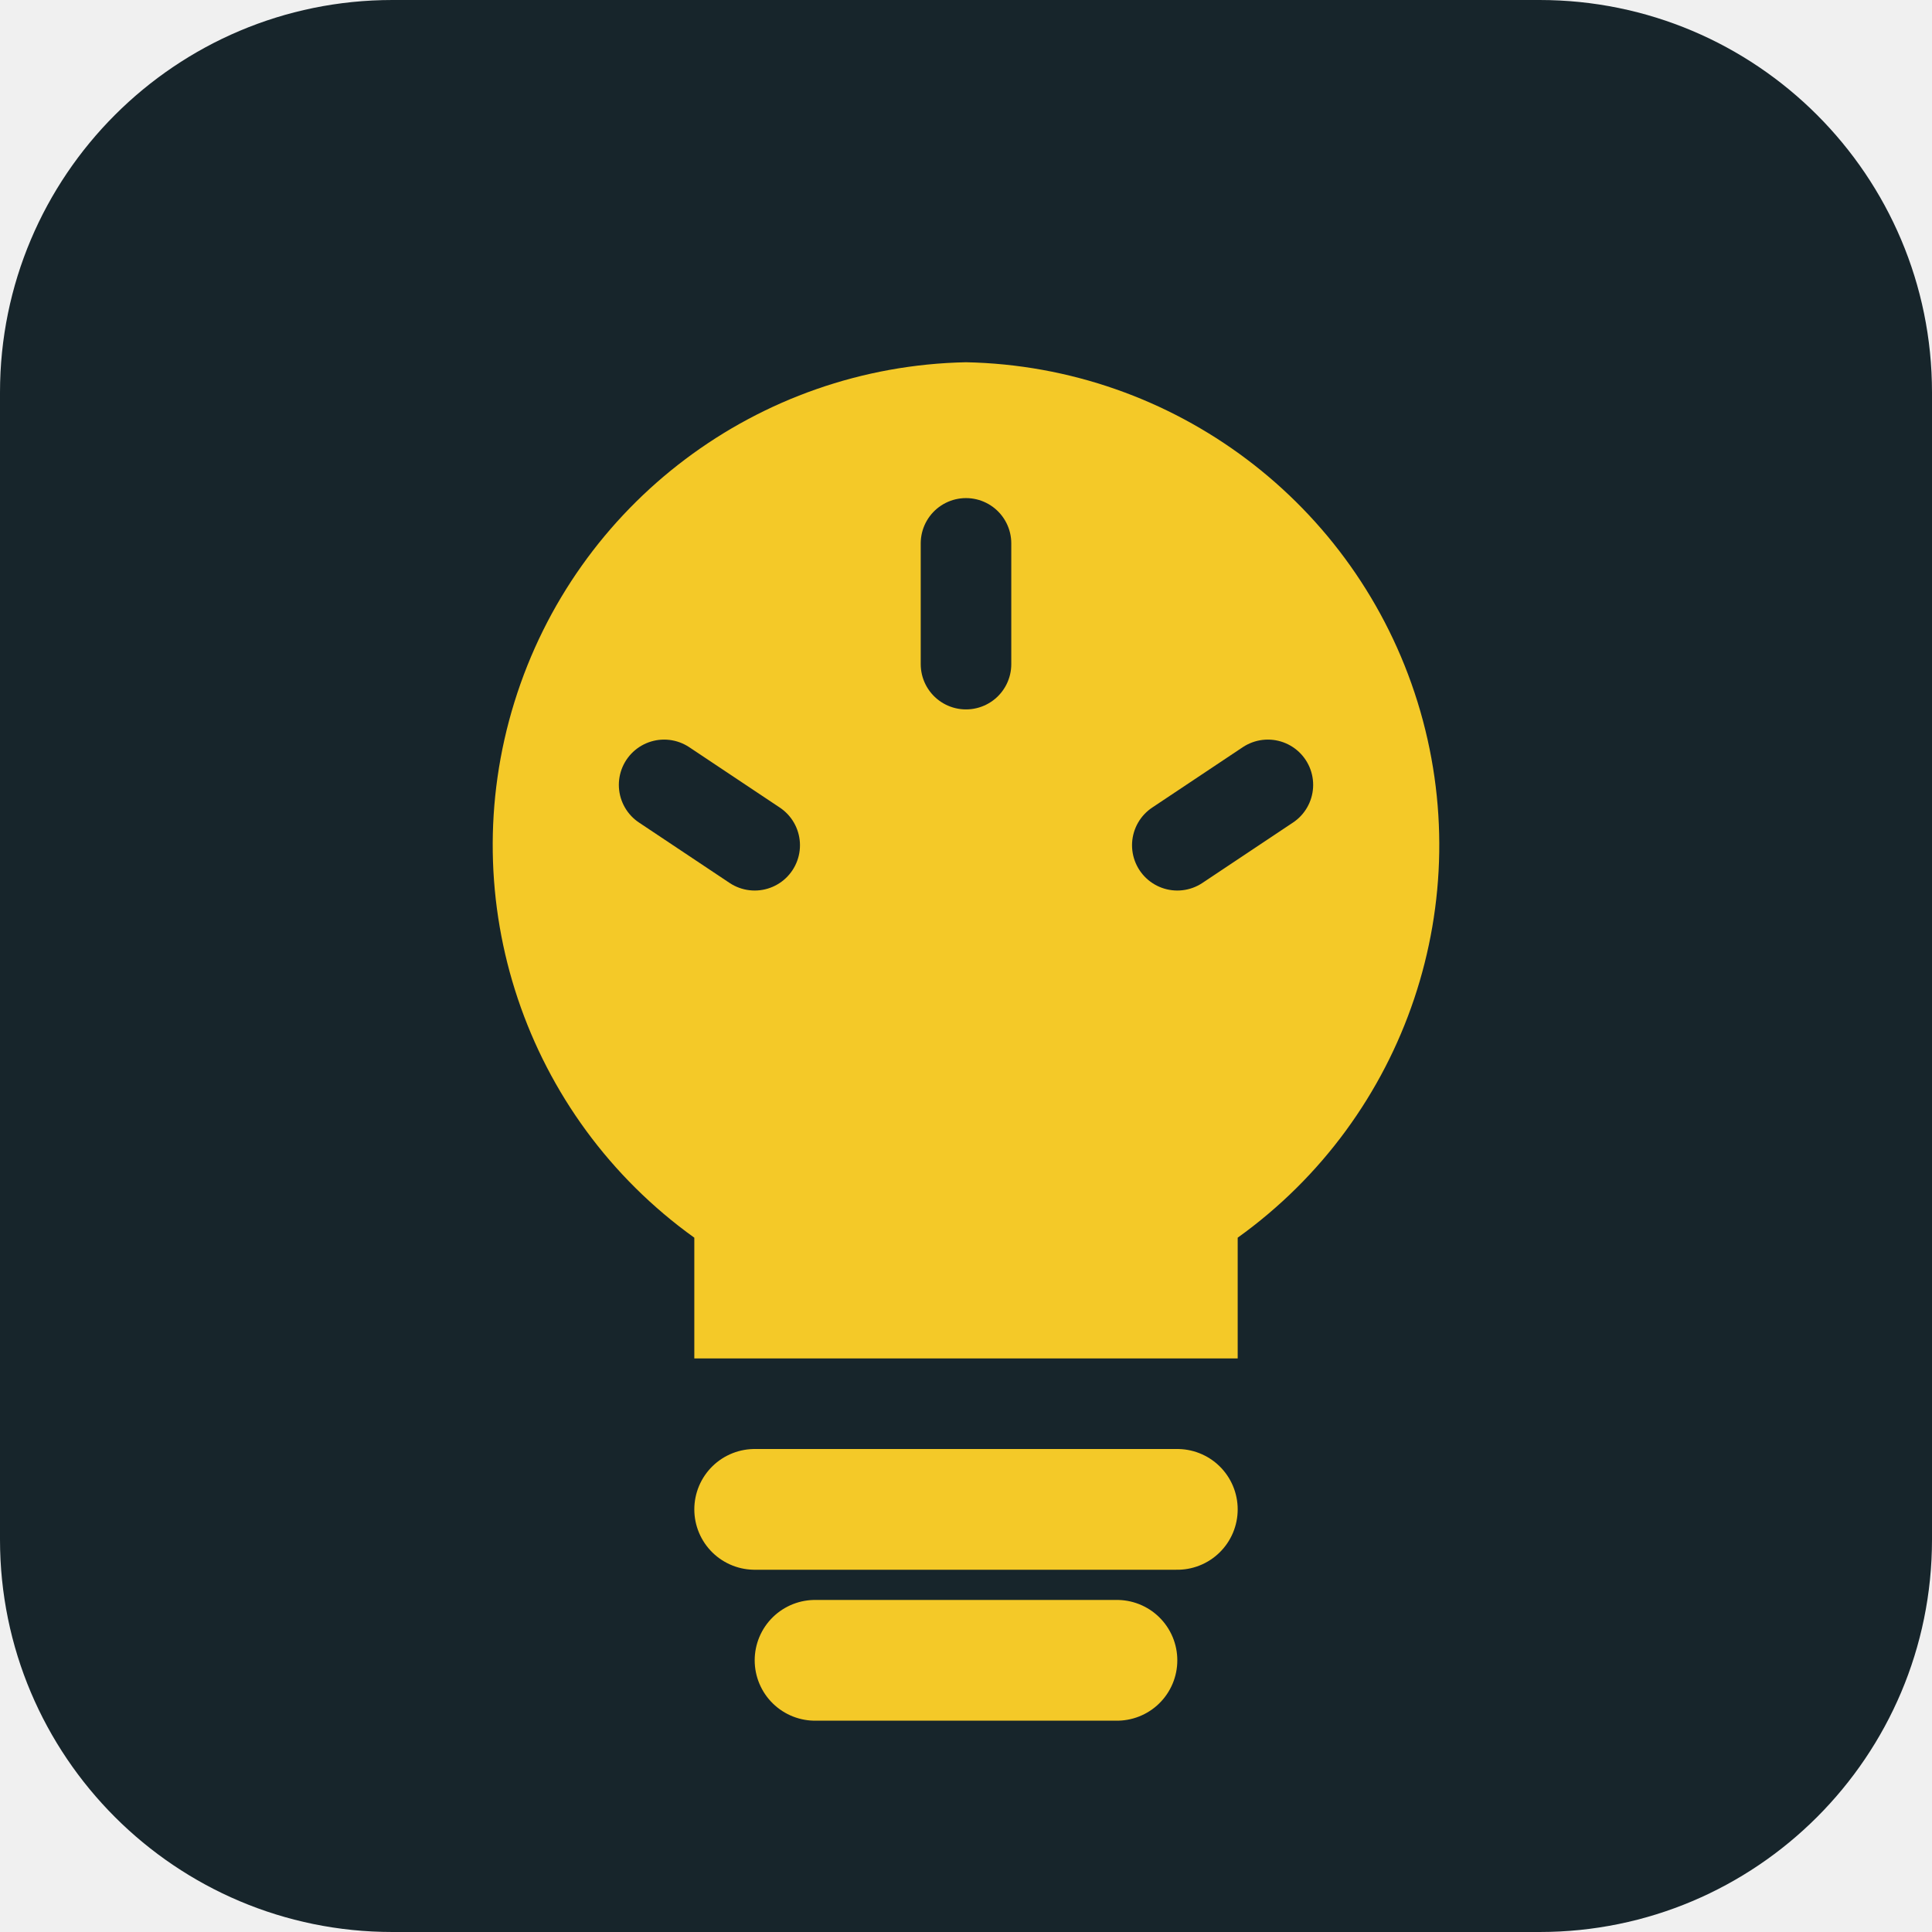
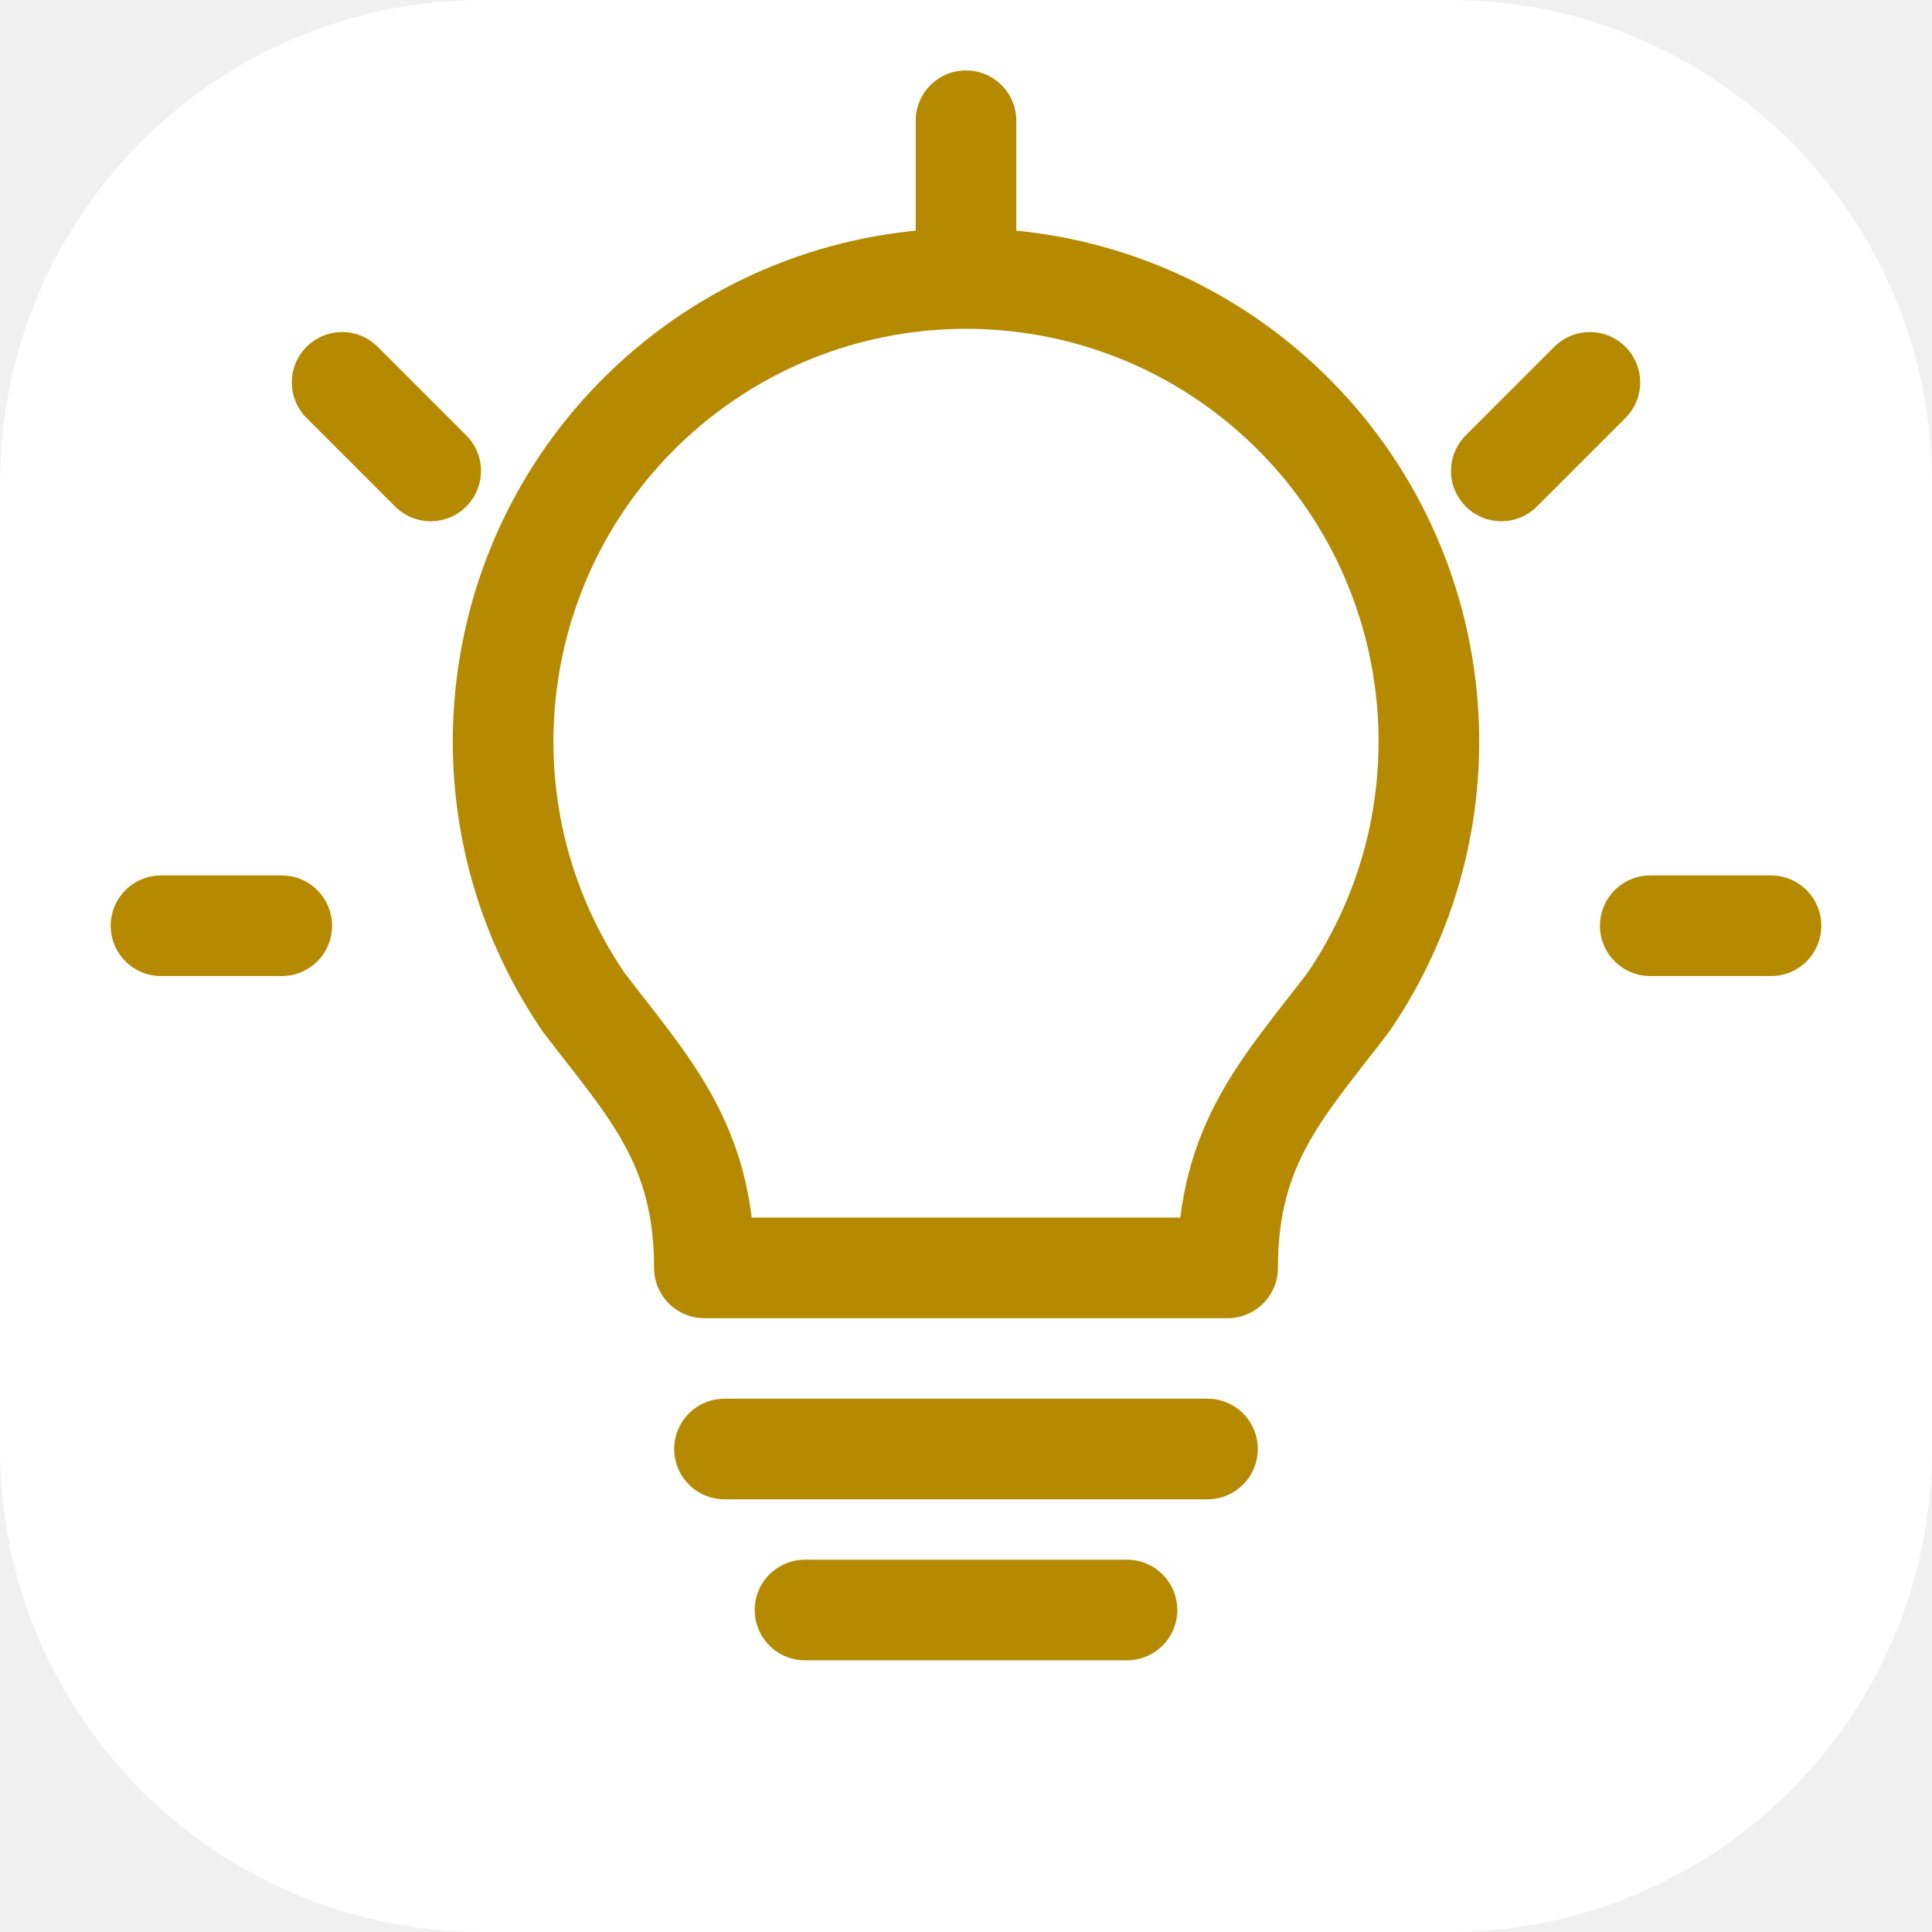
- <svg xmlns="http://www.w3.org/2000/svg" viewBox="0 0 64 64">
-   <rect width="64" height="64" rx="13" fill="#17252b" />
-   <path d="M32 12a16 16 0 0 0-9 29v4h18v-4a16 16 0 0 0-9-29Z" fill="#f4c928" />
-   <path d="M25 50h14M27 55h10" stroke="#f4c928" stroke-width="4" stroke-linecap="round" />
-   <path d="M32 18v4m-10 4 3 2m17-2-3 2" stroke="#17252b" stroke-width="3" stroke-linecap="round" />
+ <svg xmlns="http://www.w3.org/2000/svg" viewBox="0 0 48 48">
+   <rect width="48" height="48" rx="12" fill="#ffffff" />
+   <g fill="none" stroke="#b58a00" stroke-width="2.5" stroke-linecap="round" stroke-linejoin="round">
+     <path d="M17.5 31.5c0-3.1-1.4-4.5-3-6.6a11.5 11.5 0 1 1 19 0c-1.6 2.1-3 3.5-3 6.6H17.5Z" />
+     <path d="M18 36h12M20 40h8M24 3v3M8.5 9.5l2.2 2.2M39.5 9.5l-2.2 2.2M4 23h3M44 23h-3" />
+   </g>
</svg>
